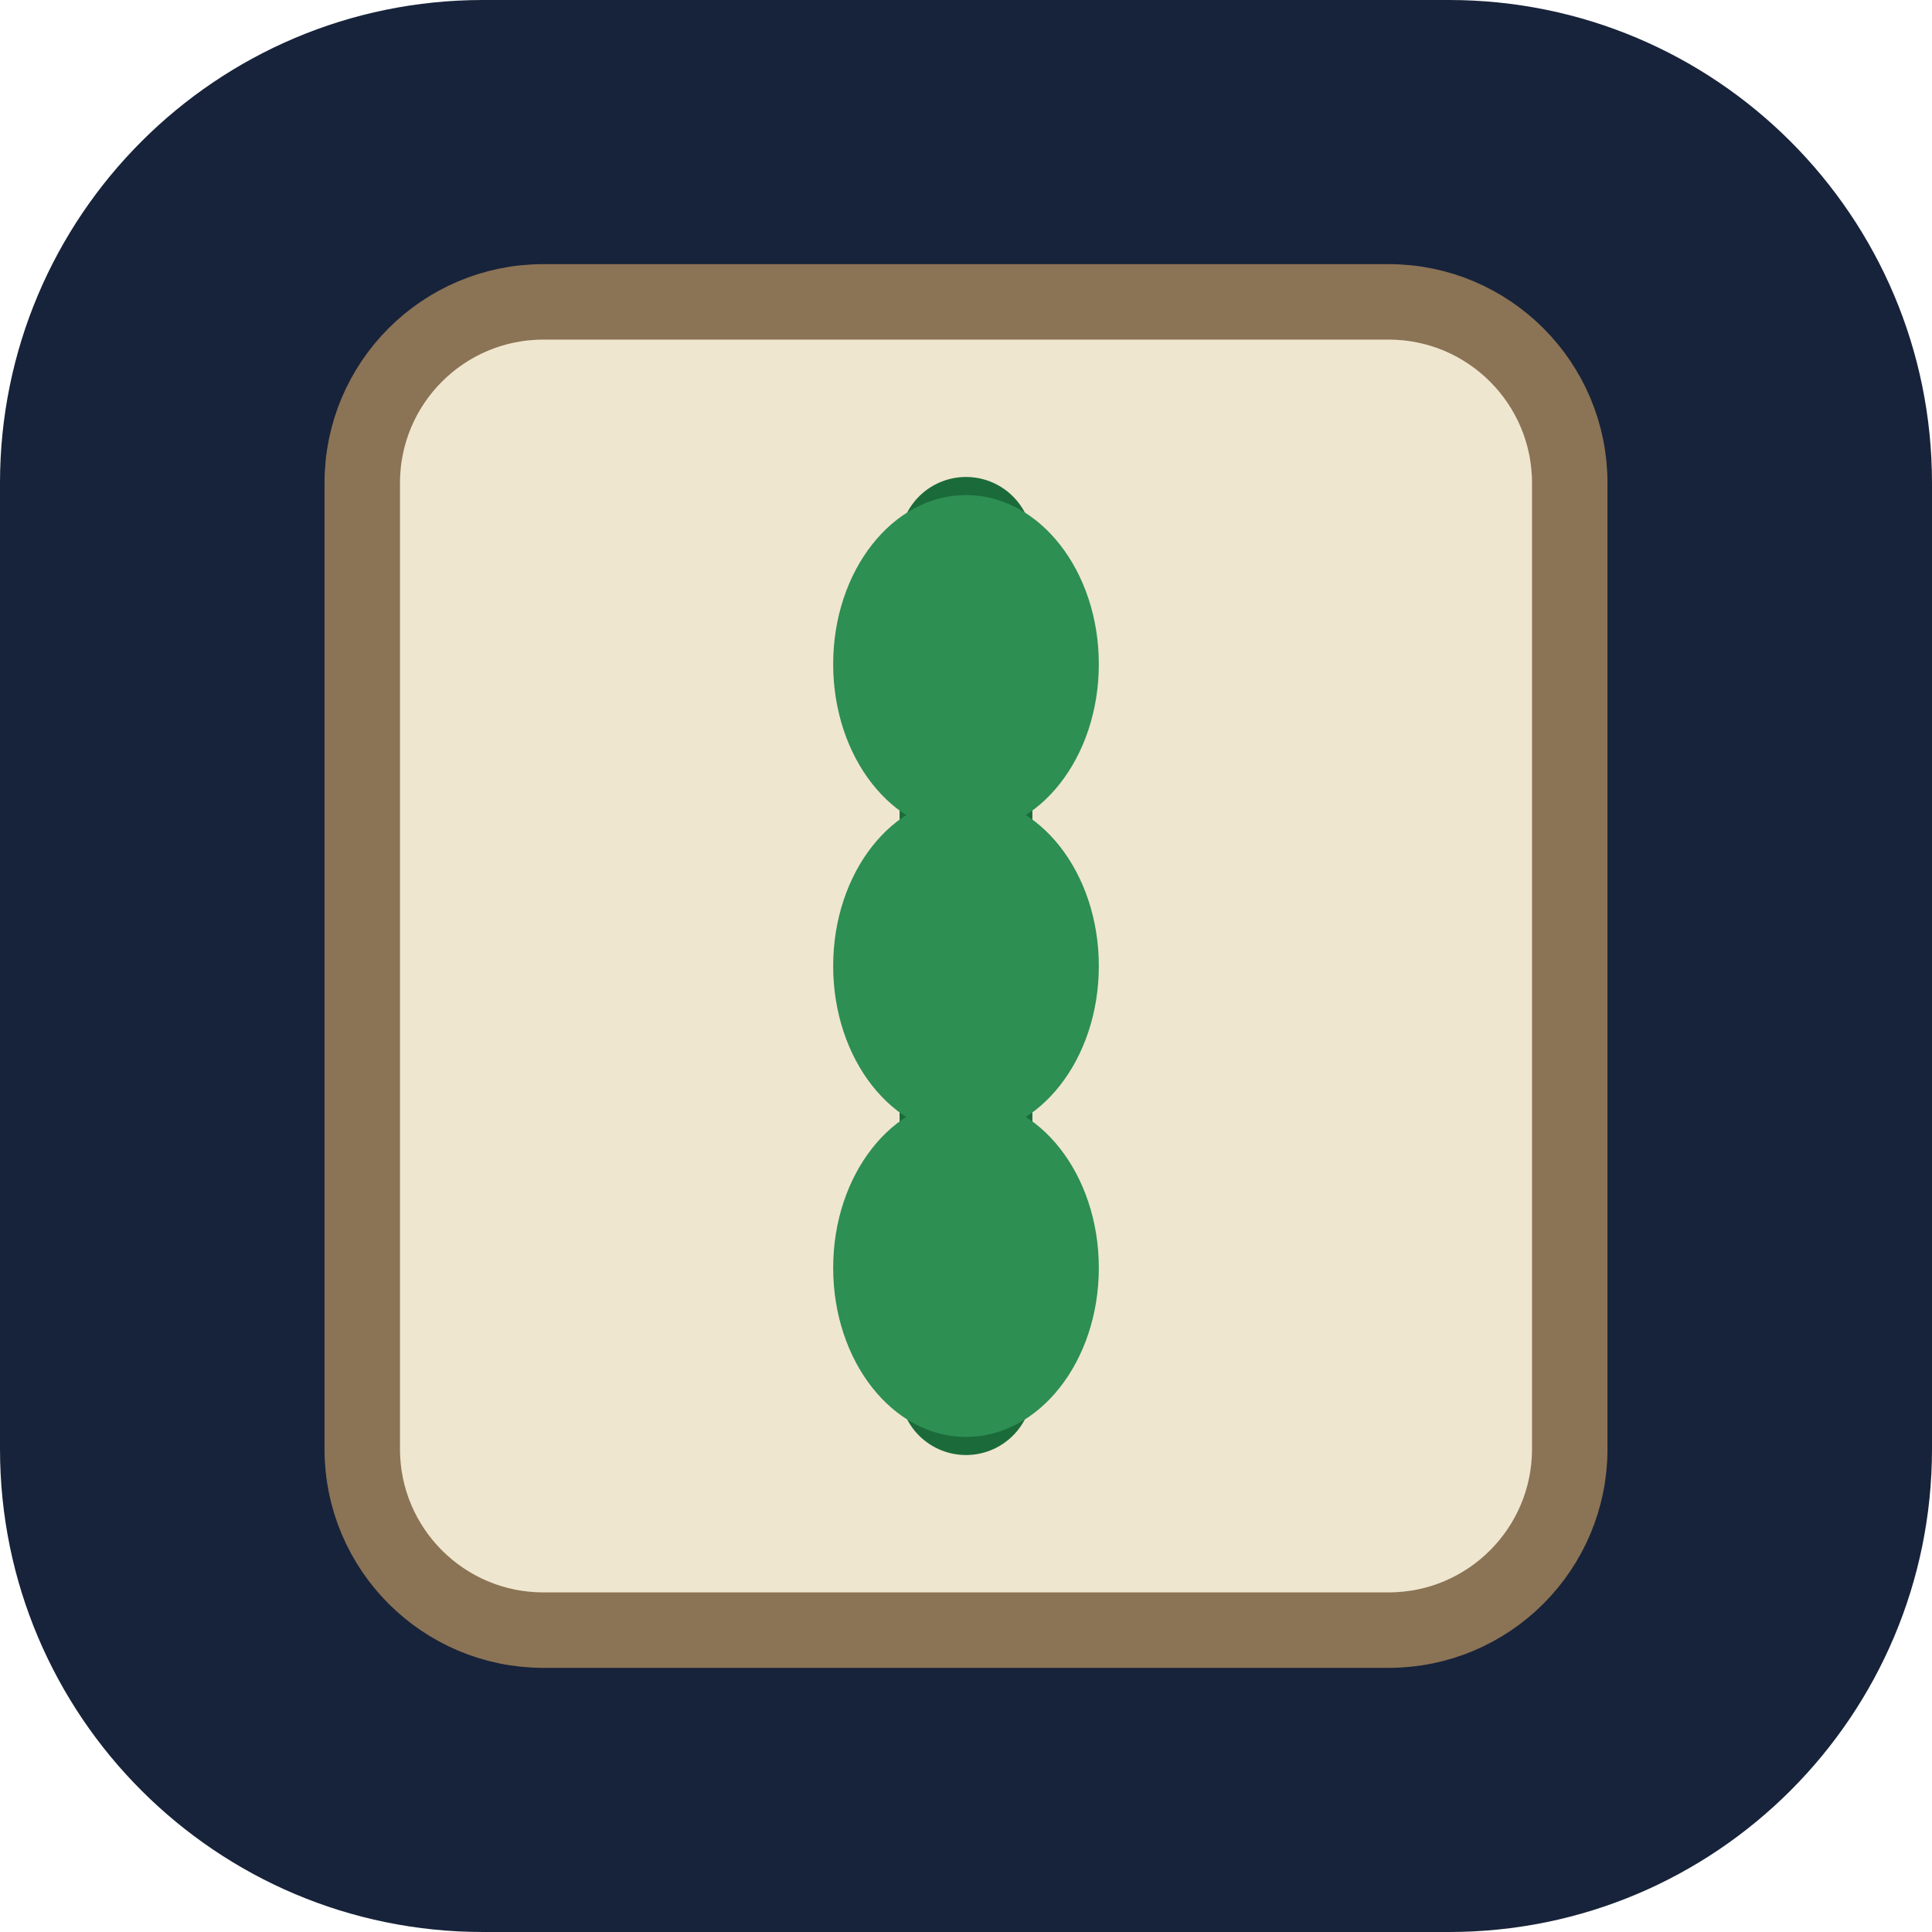
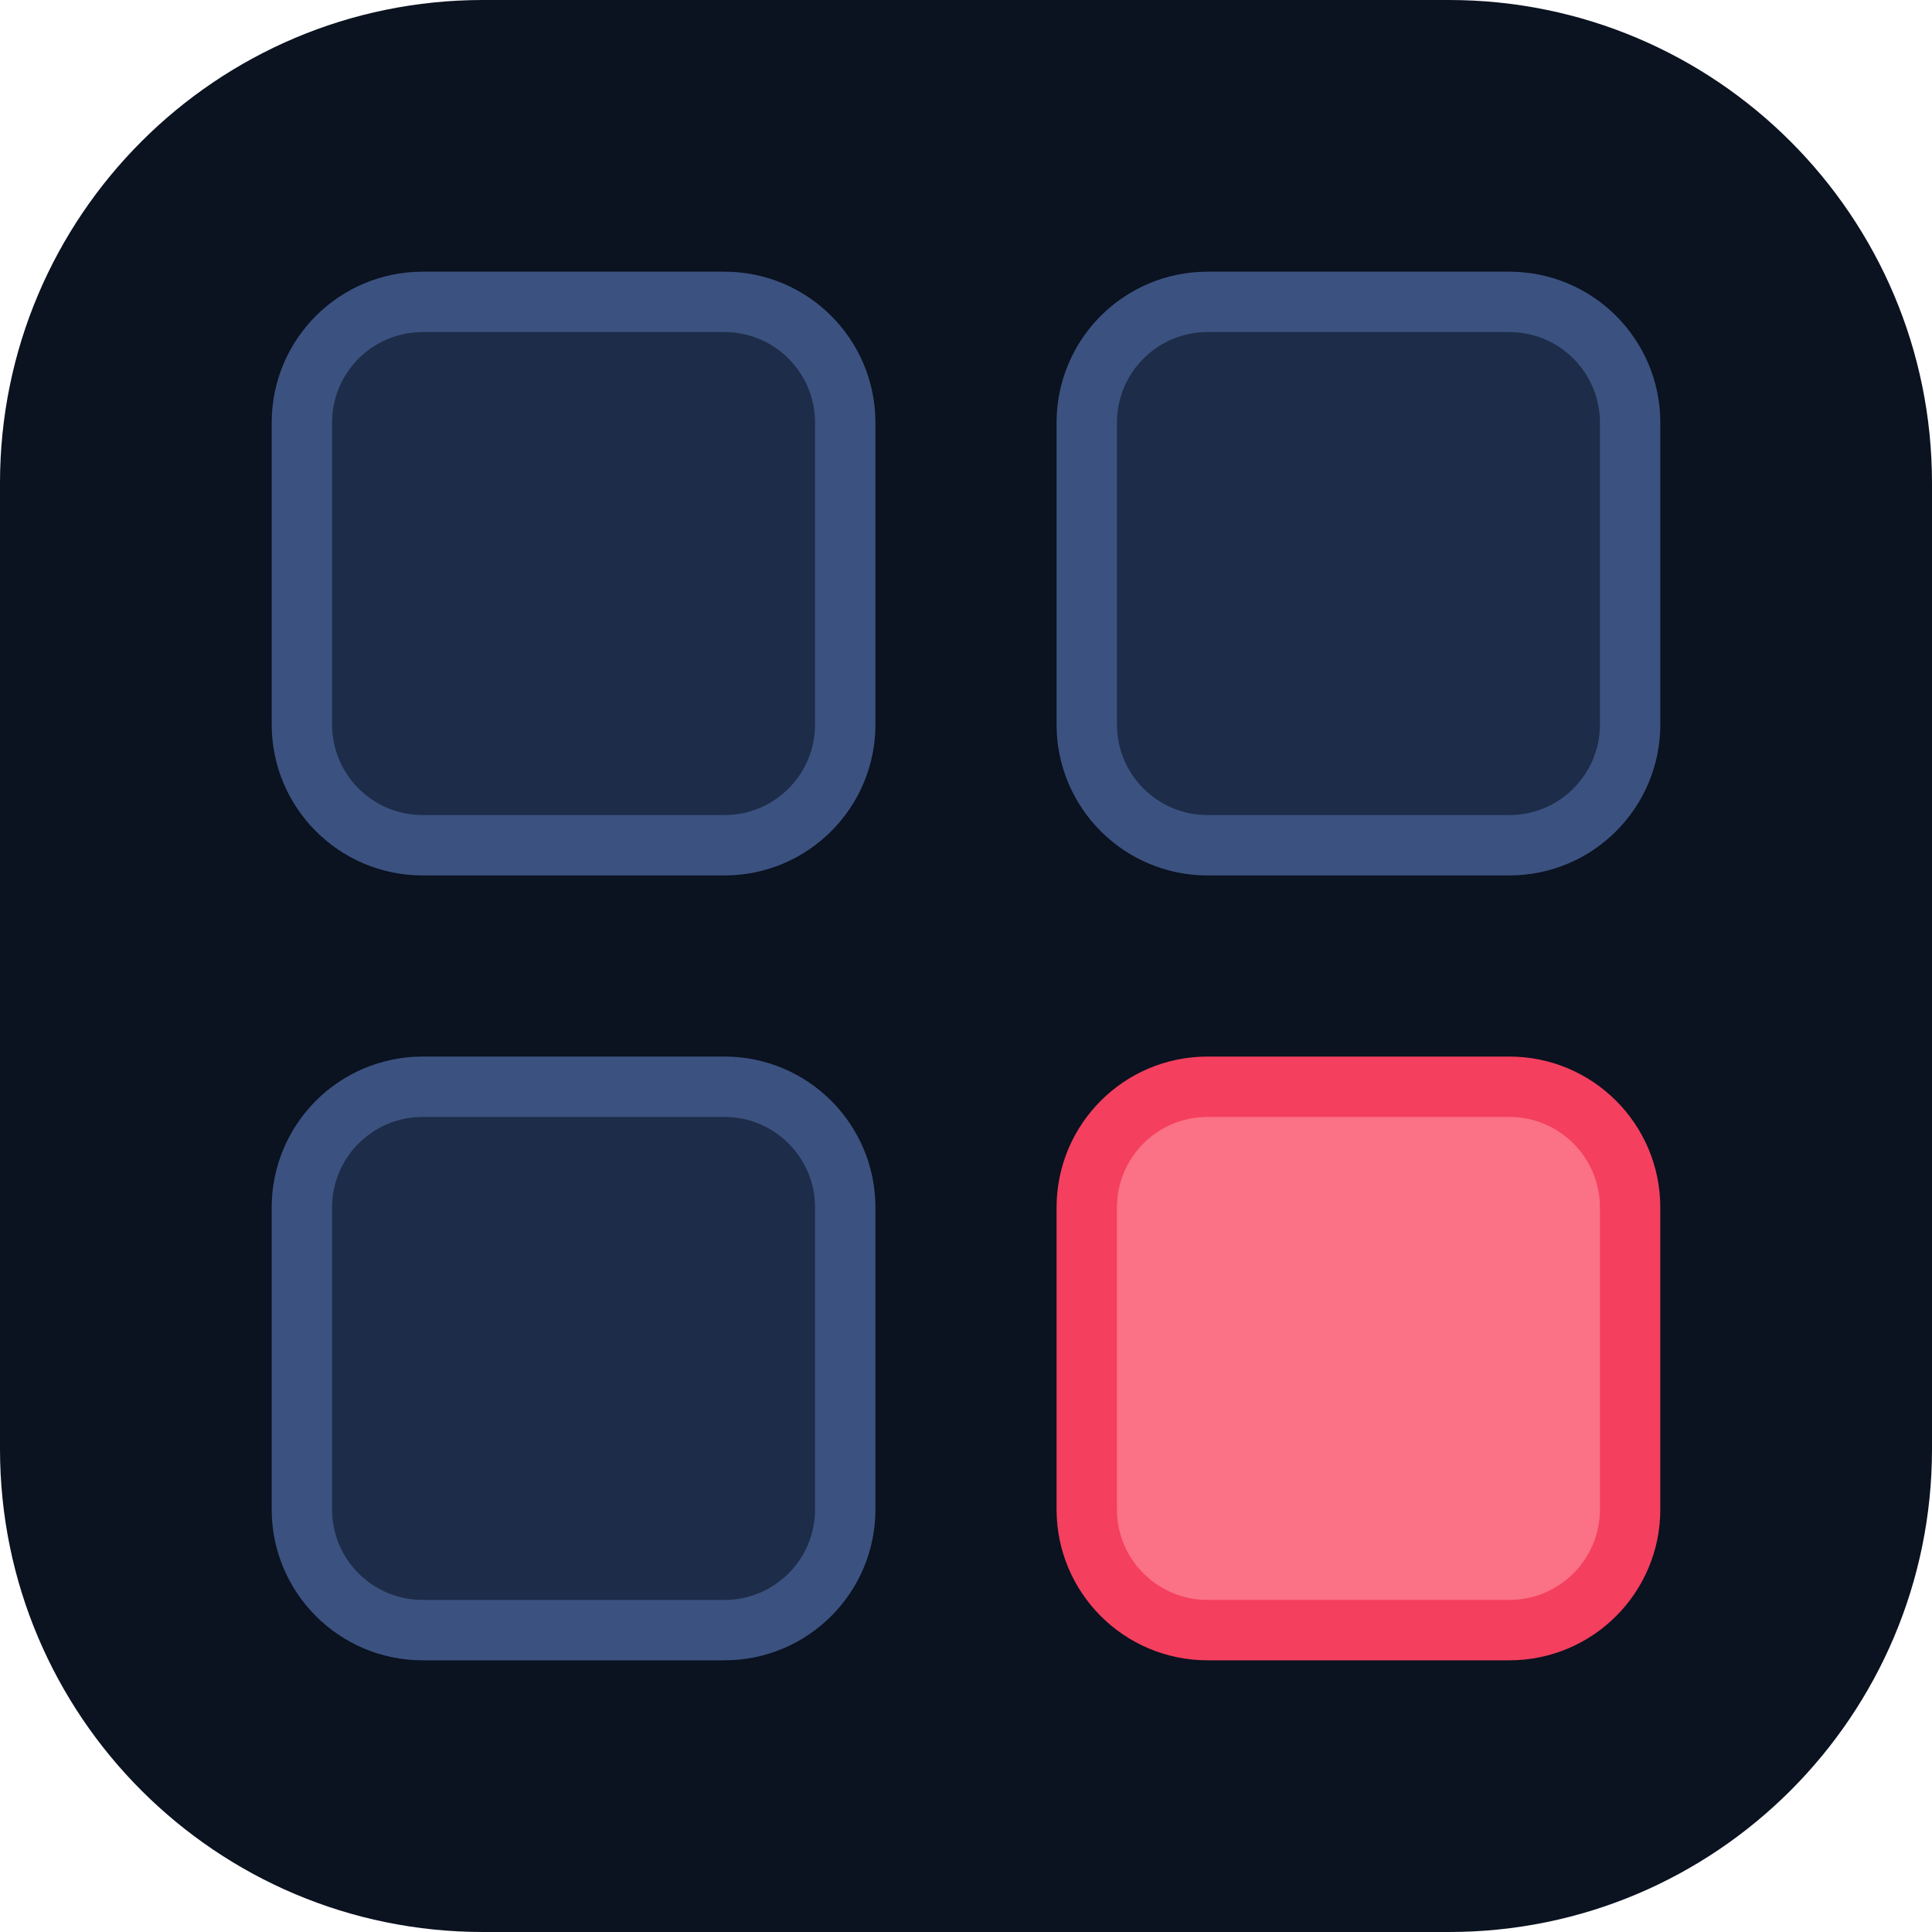
- <svg xmlns="http://www.w3.org/2000/svg" viewBox="0 0 32 32" fill="none" role="img" aria-label="Mahjong favicon">
-   <rect width="32" height="32" rx="8" fill="#17233a" />
-   <rect x="6" y="5" width="20" height="22" rx="3" fill="#efe6cf" stroke="#8b7355" stroke-width="1.25" />
-   <path stroke="#1b6b3a" stroke-linecap="round" stroke-width="2.2" d="M16 9v14" />
-   <ellipse cx="16" cy="11" rx="2.2" ry="2.8" fill="#2d8f52" />
-   <ellipse cx="16" cy="16" rx="2.2" ry="2.8" fill="#2d8f52" />
-   <ellipse cx="16" cy="21" rx="2.2" ry="2.8" fill="#2d8f52" />
+ <svg xmlns="http://www.w3.org/2000/svg" viewBox="0 0 32 32" fill="none" role="img" aria-label="Main hub">
+   <rect width="32" height="32" rx="8" fill="#0b1220" />
+   <rect x="5" y="5" width="9" height="9" rx="2" fill="#1d2c48" stroke="#3b5280" stroke-width="1" />
+   <rect x="18" y="5" width="9" height="9" rx="2" fill="#1d2c48" stroke="#3b5280" stroke-width="1" />
+   <rect x="5" y="18" width="9" height="9" rx="2" fill="#1d2c48" stroke="#3b5280" stroke-width="1" />
+   <rect x="18" y="18" width="9" height="9" rx="2" fill="#fb7185" stroke="#f43f5e" stroke-width="1" />
</svg>
